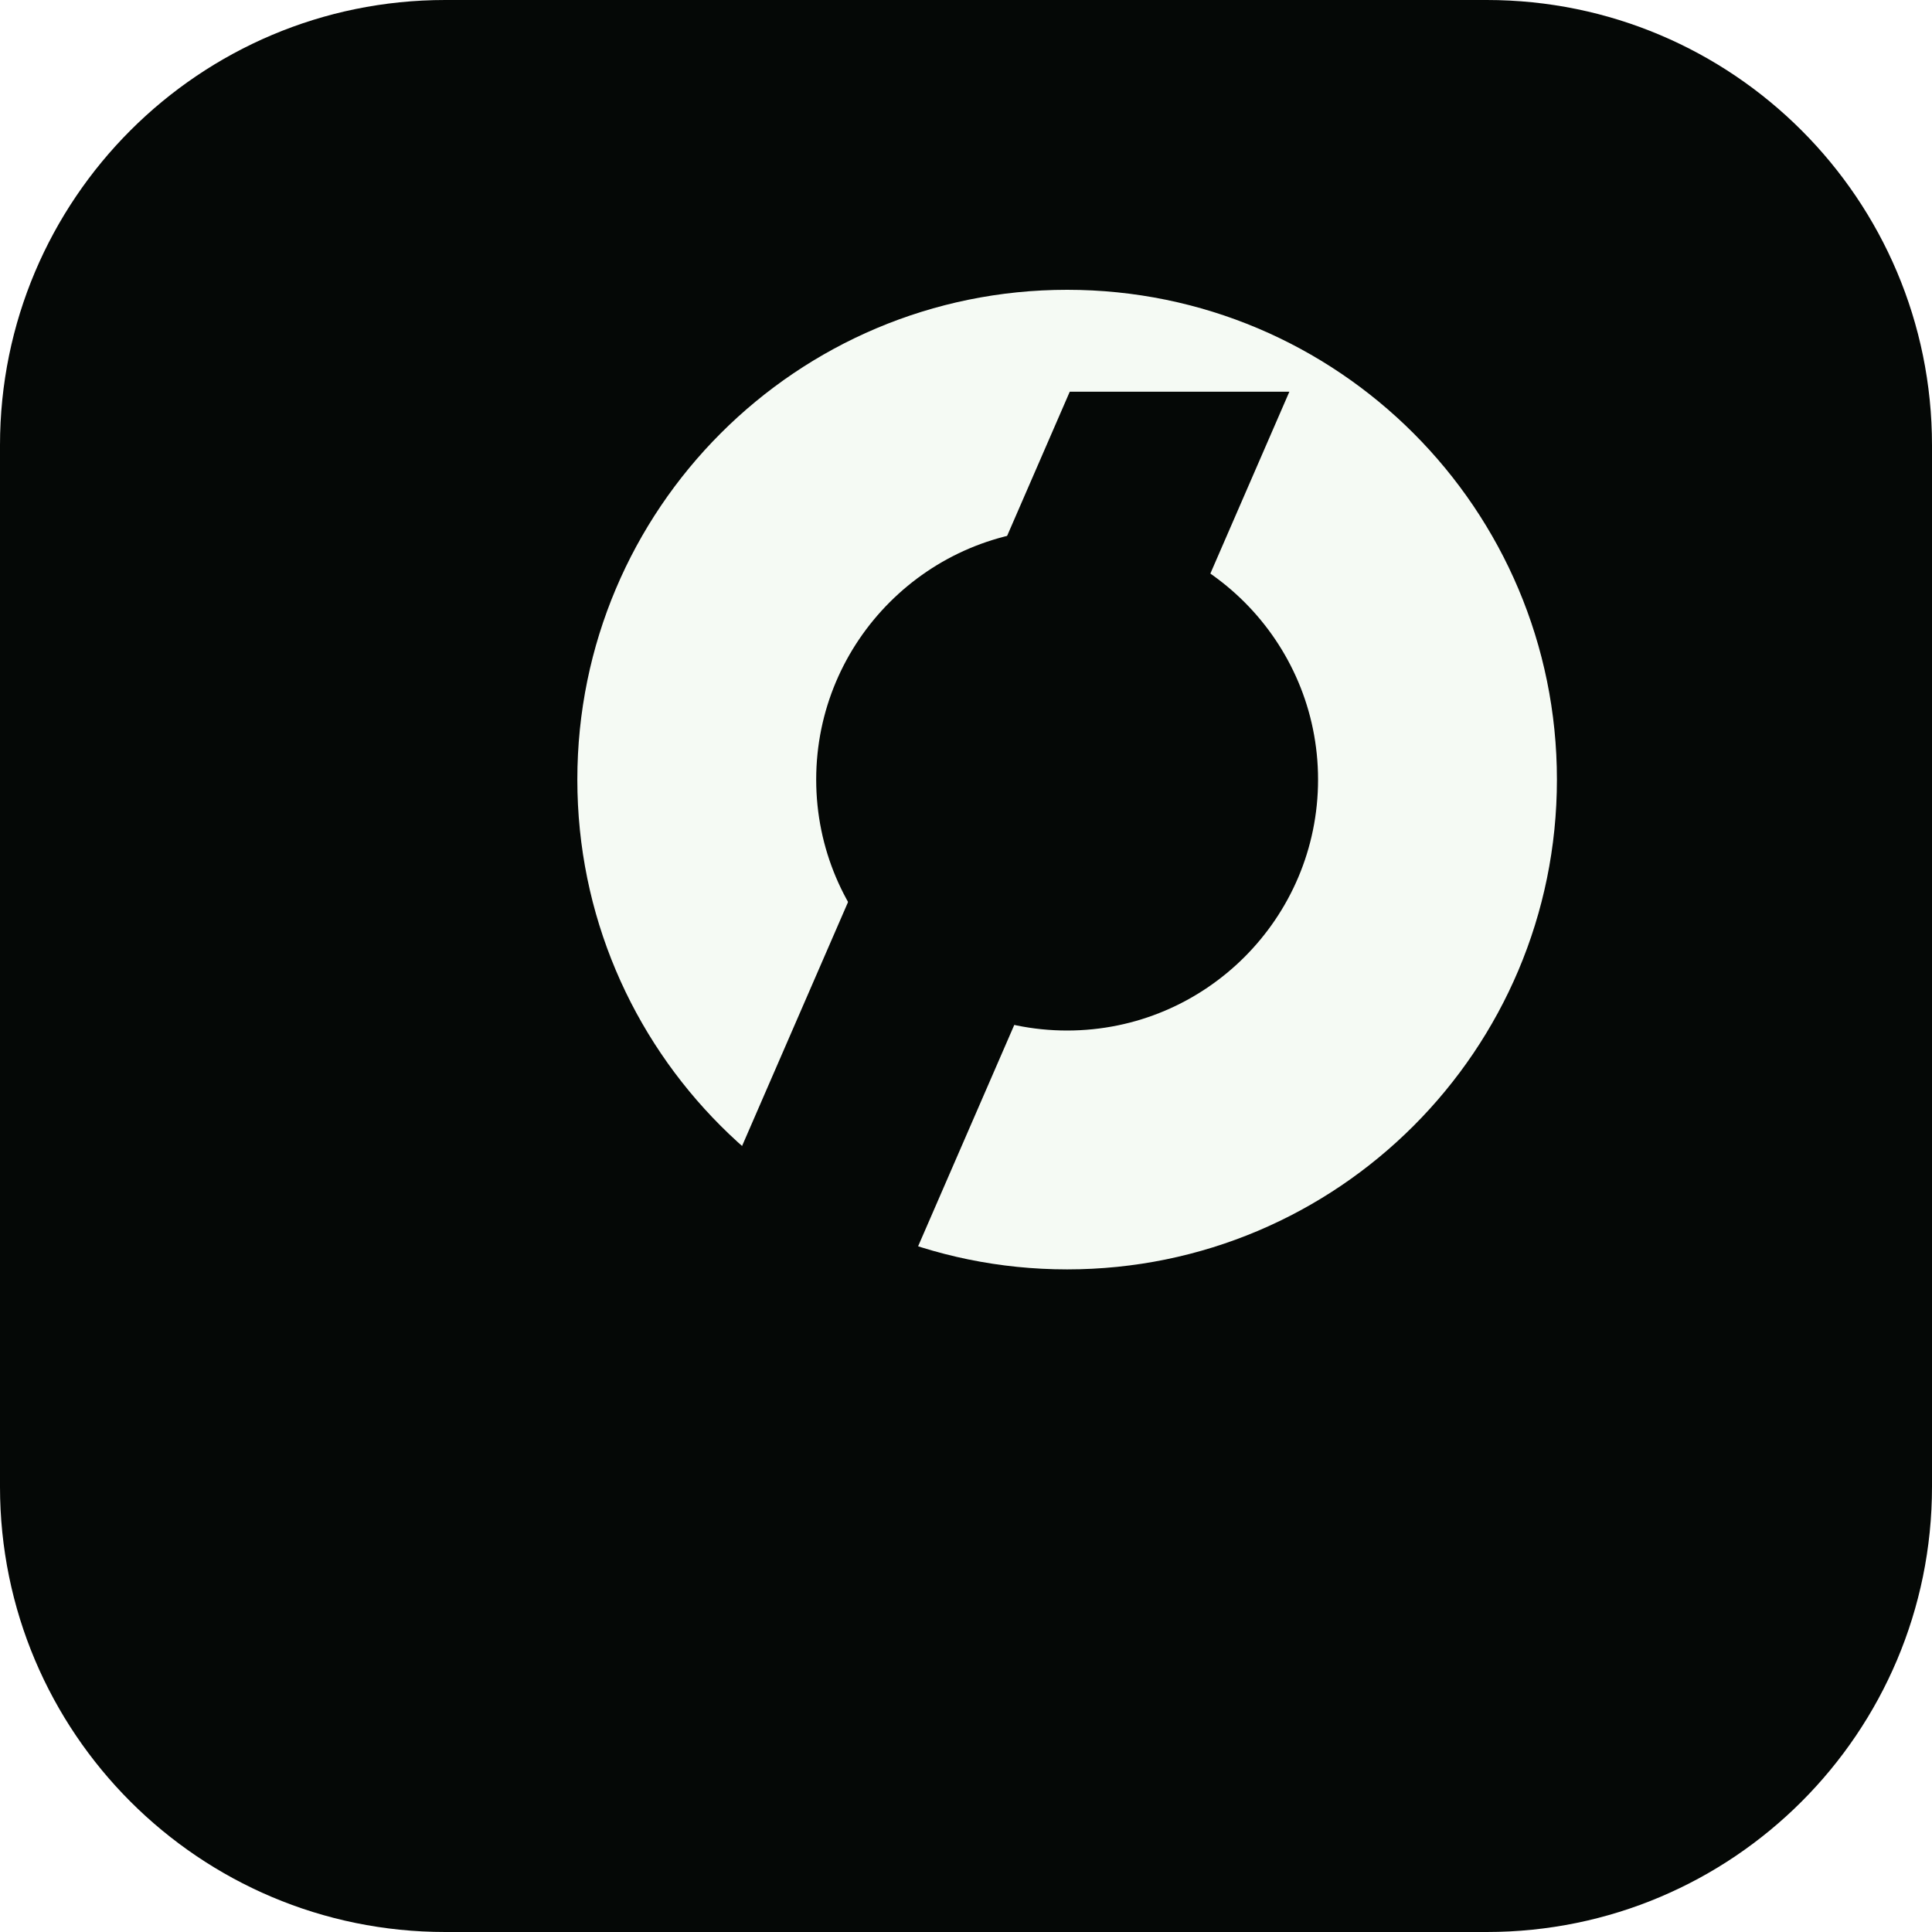
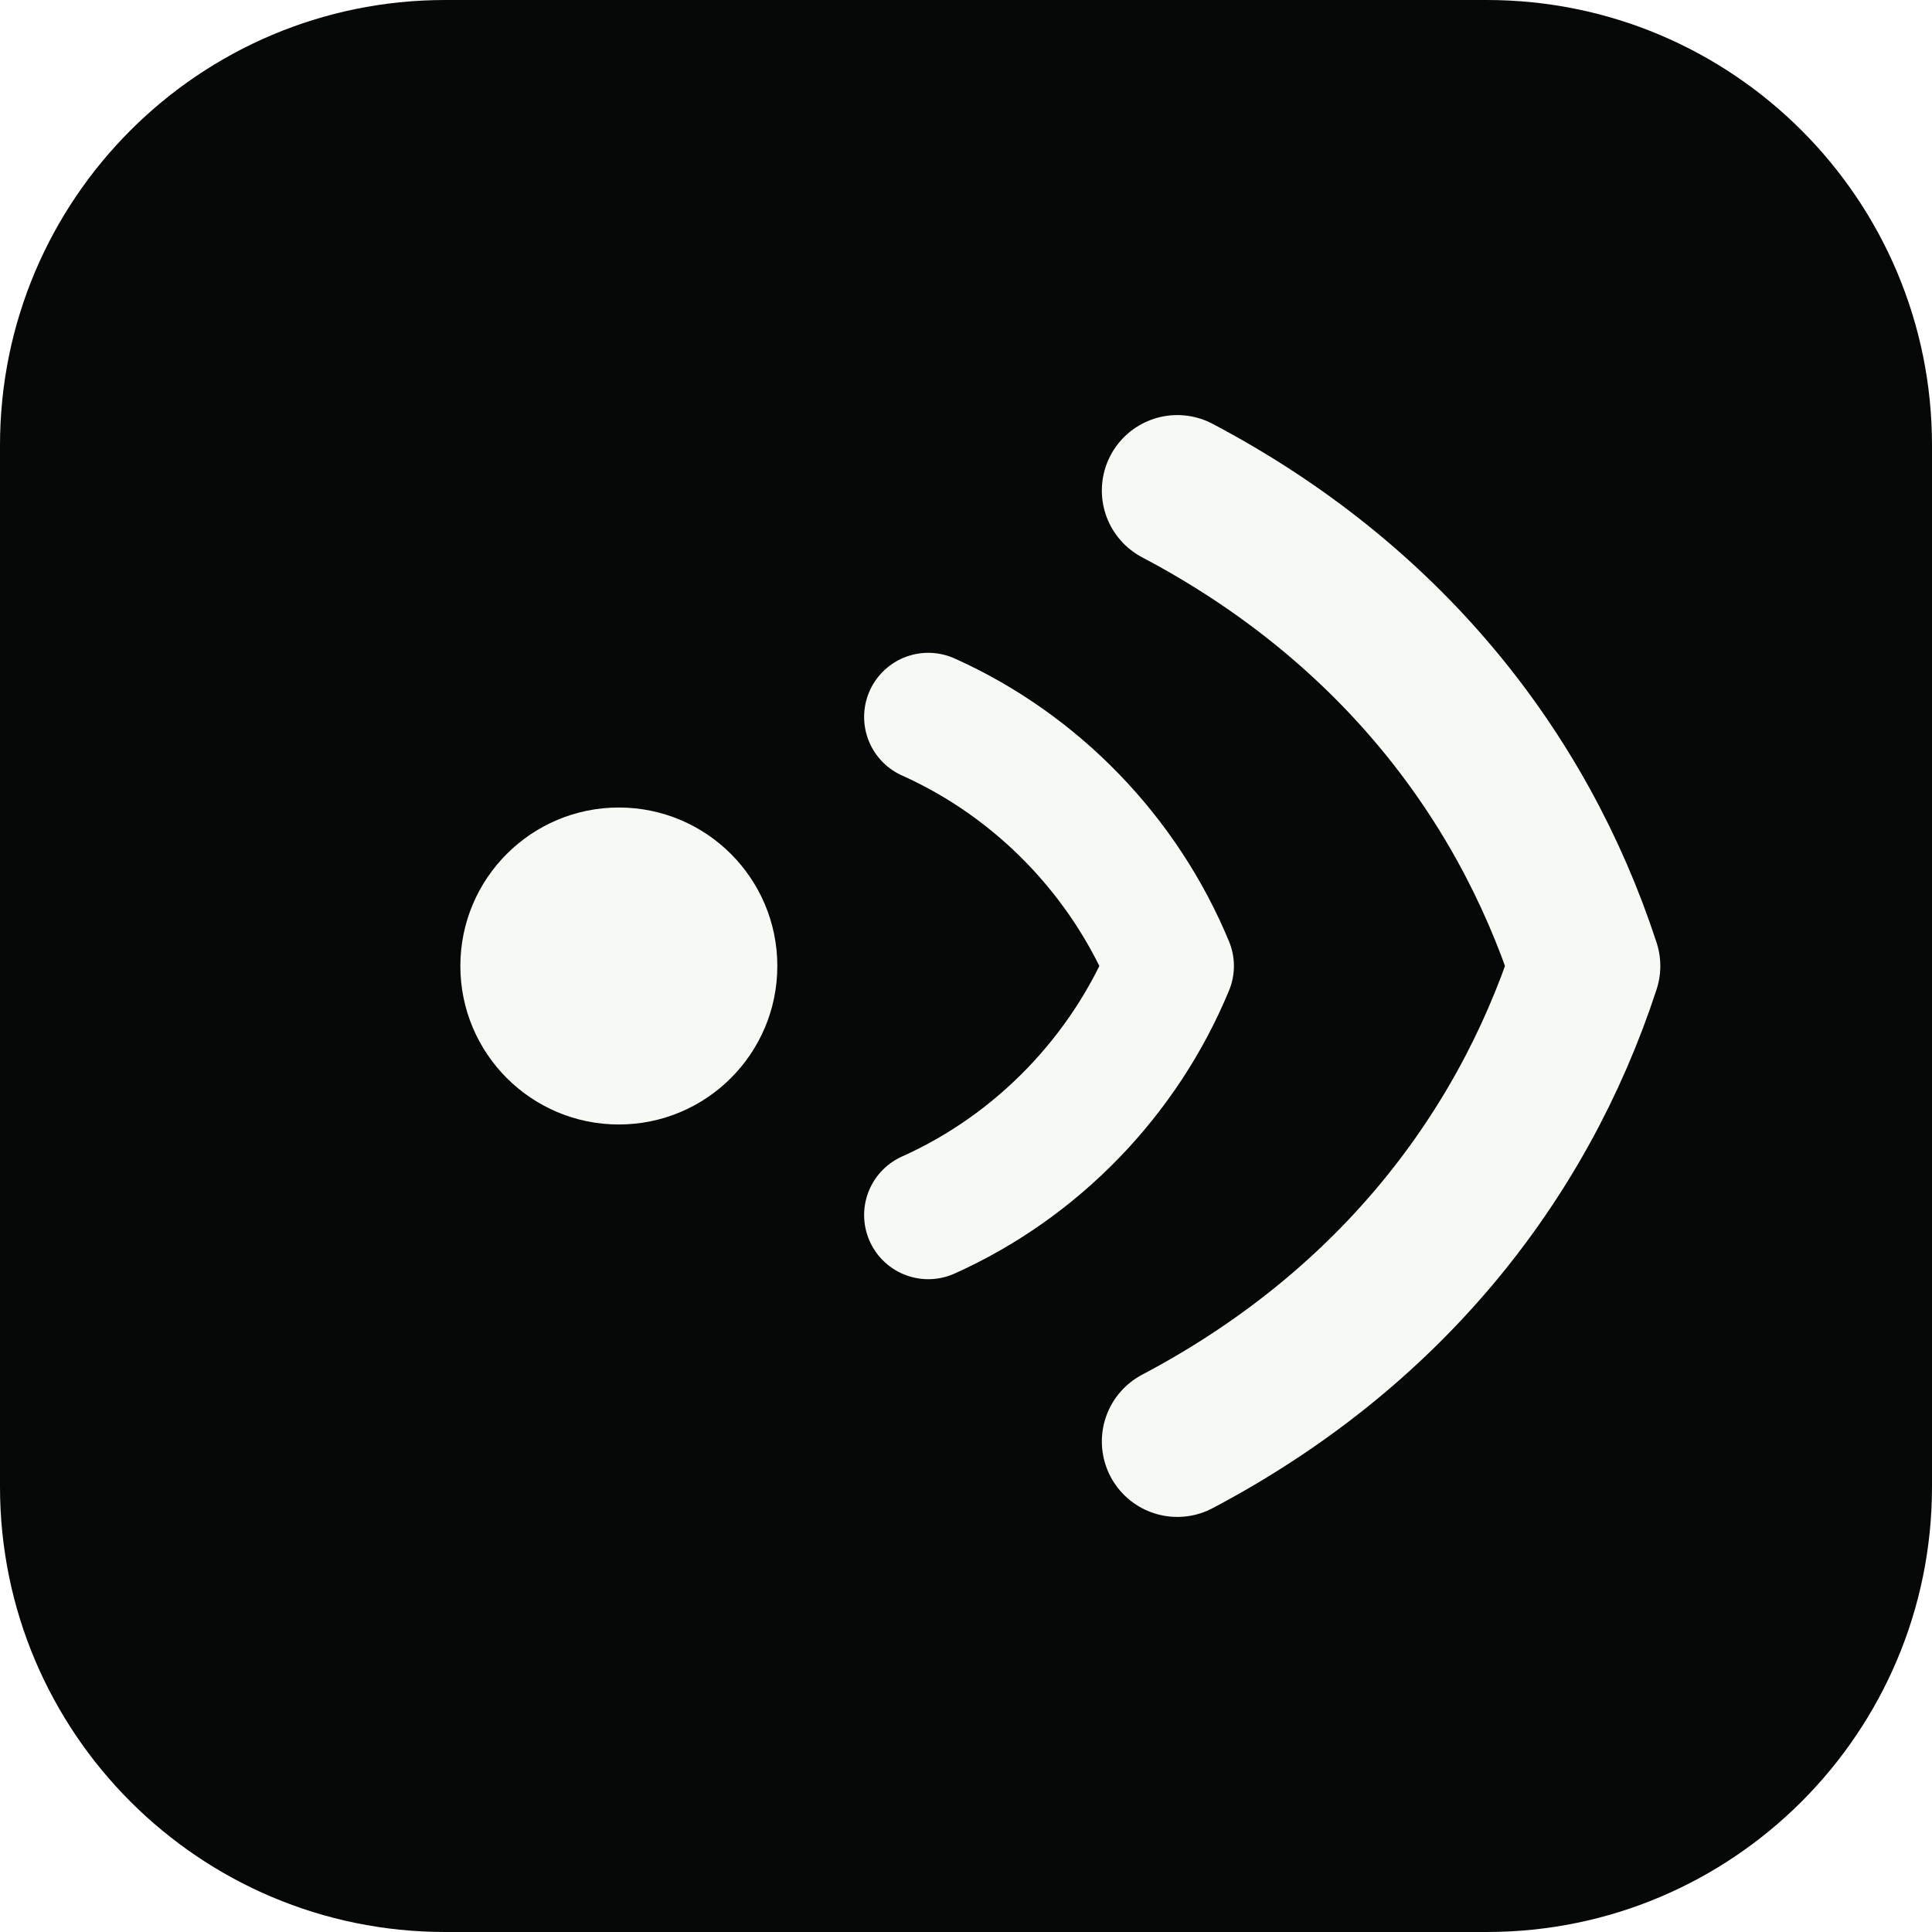
<svg xmlns="http://www.w3.org/2000/svg" width="512" height="512" viewBox="0 0 512 512" fill="none">
  <rect width="512" height="512" rx="118" fill="#050806" />
-   <path d="M282.8 76.8c-71.7 0-129.8 58.1-129.8 129.8s58.1 129.8 129.8 129.8 129.8-58.1 129.8-129.8S354.5 76.8 282.8 76.8Zm0 63.3c36.7 0 66.5 29.8 66.5 66.5s-29.8 66.5-66.5 66.5-66.5-29.8-66.5-66.5 29.8-66.5 66.5-66.5Z" fill="#F5FAF4" />
-   <path d="m341.7 103.8-111 255.5h-58.2l111-255.5h58.2Z" fill="#050806" />
+   <circle cx="164" cy="256" r="42" fill="#F5FAF4" />
+   <path d="M246 190c29 13 52 37 64 66-12 29-35 53-64 66" stroke="#F5FAF4" stroke-width="34" stroke-linecap="round" stroke-linejoin="round" />
+   <path d="M312 130c55 29 91 74 108 126-17 52-53 97-108 126" stroke="#F5FAF4" stroke-width="40" stroke-linecap="round" stroke-linejoin="round" />
</svg>
